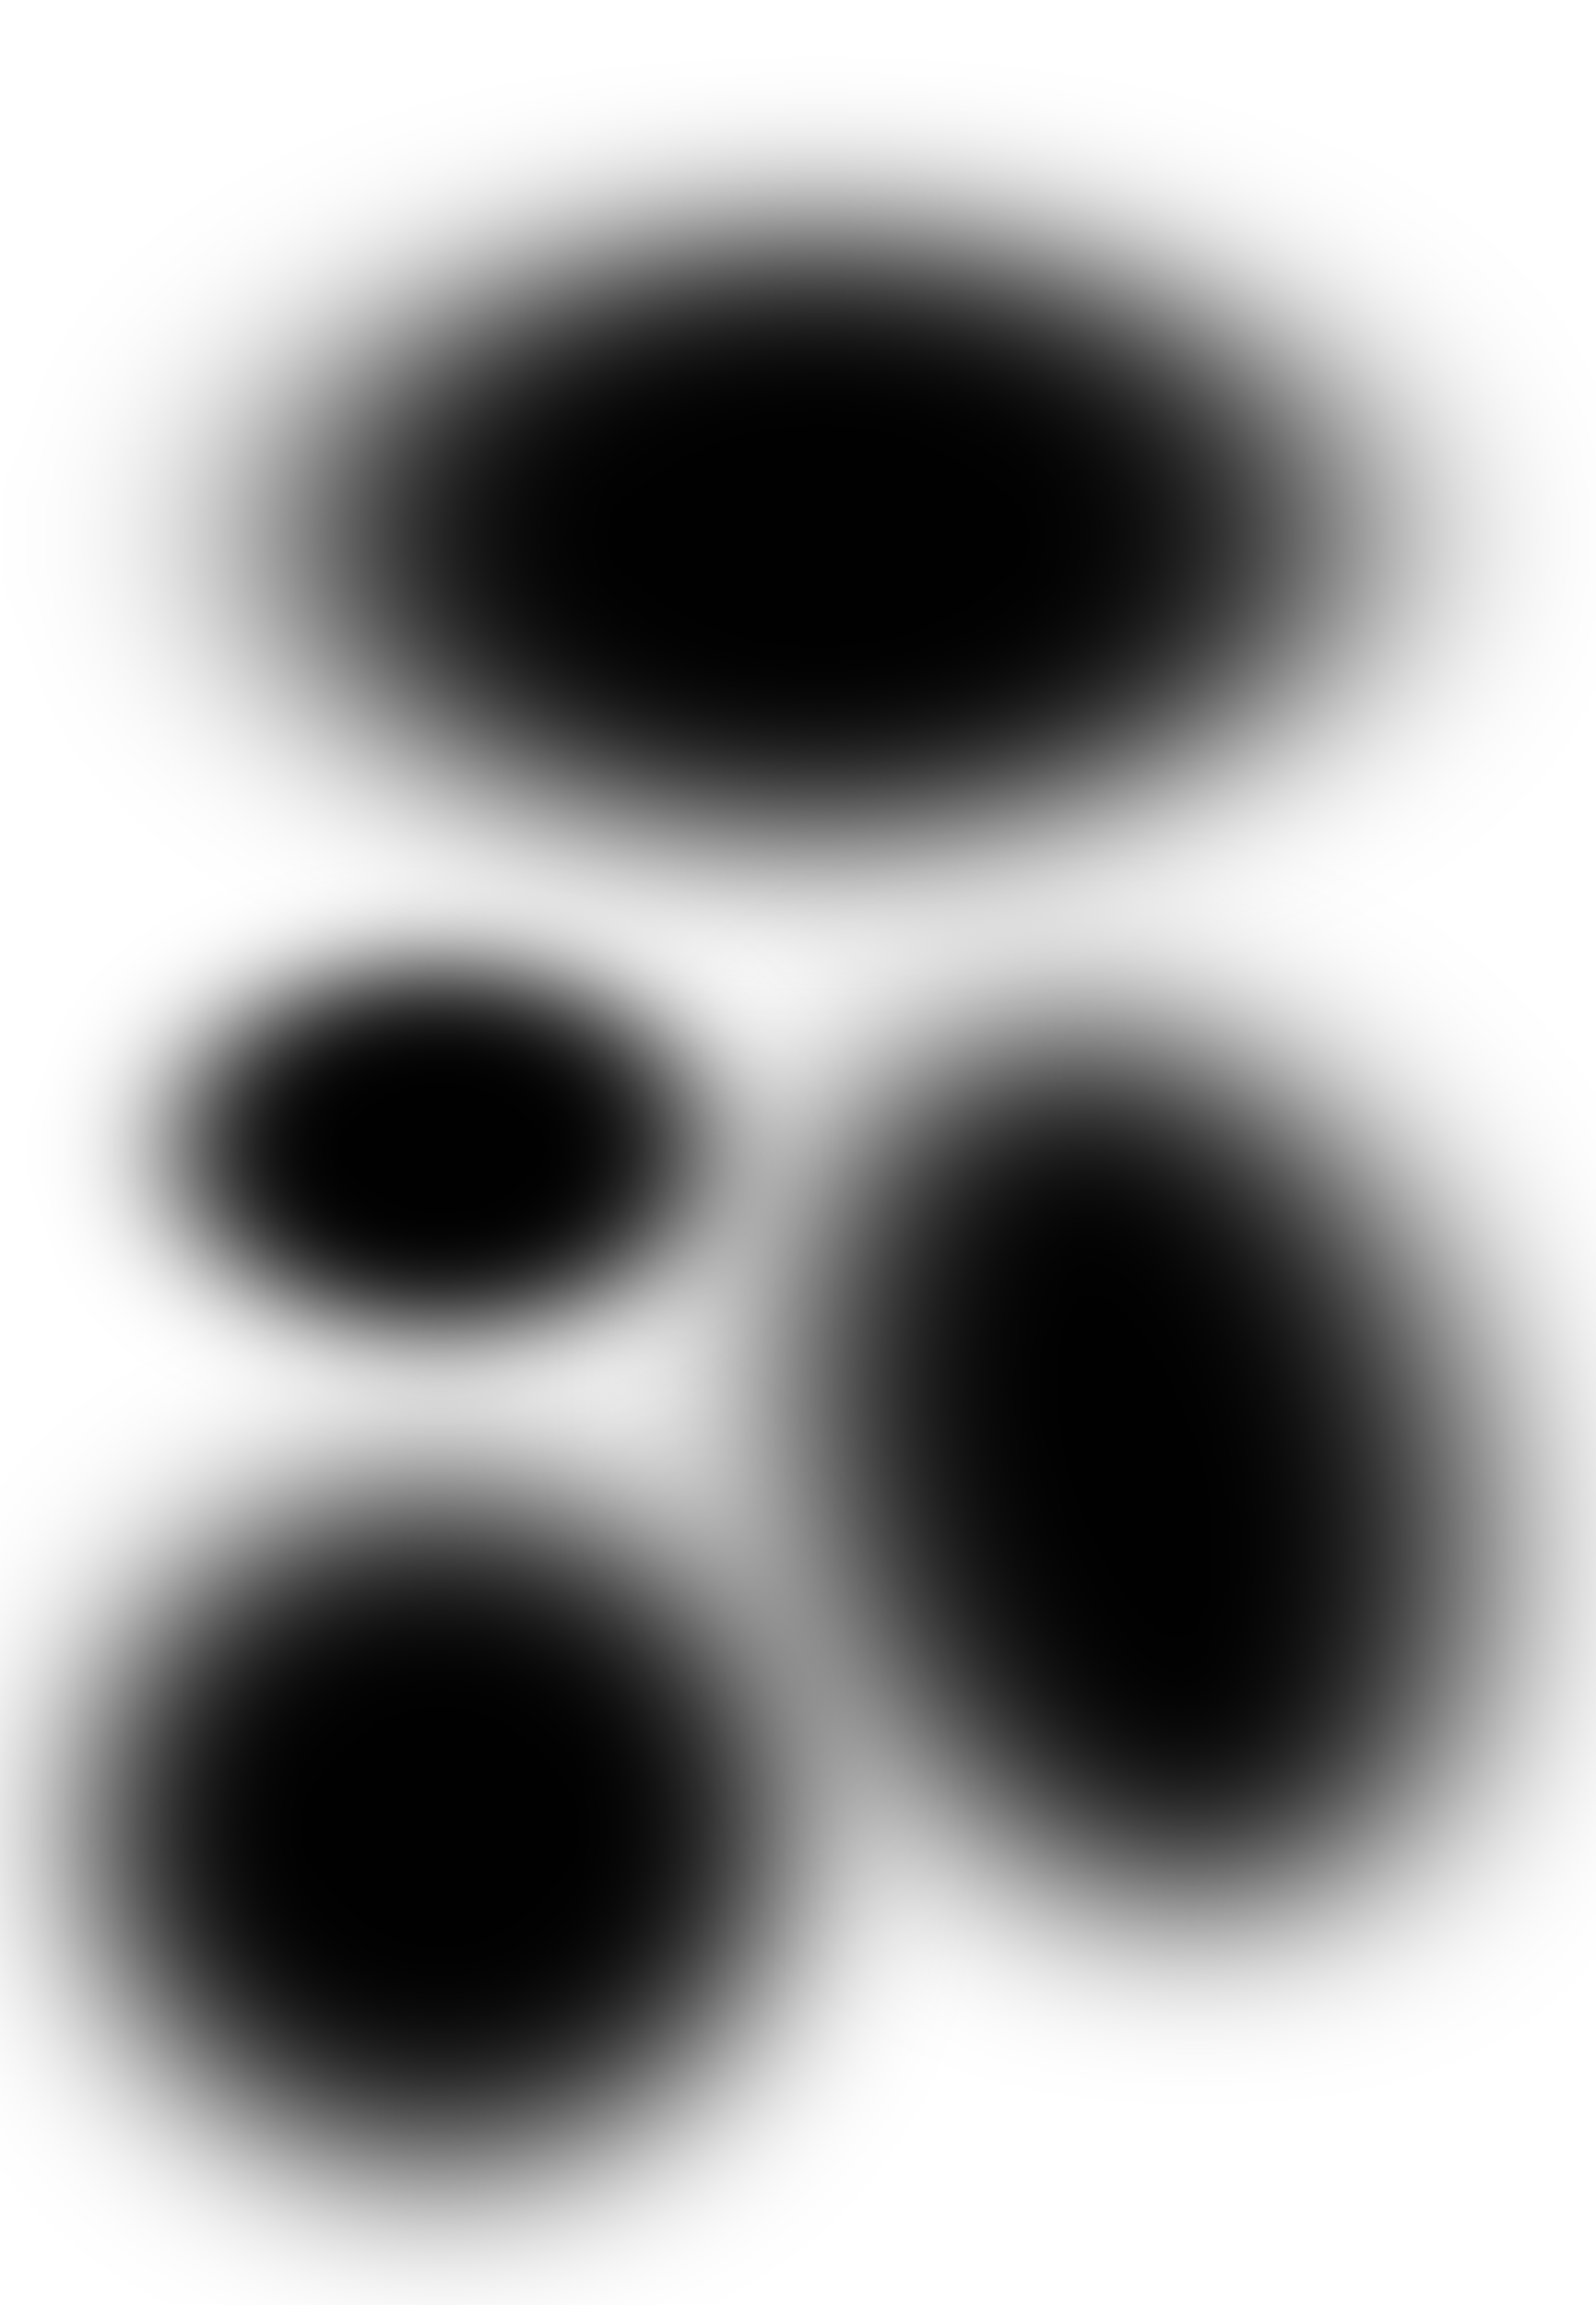
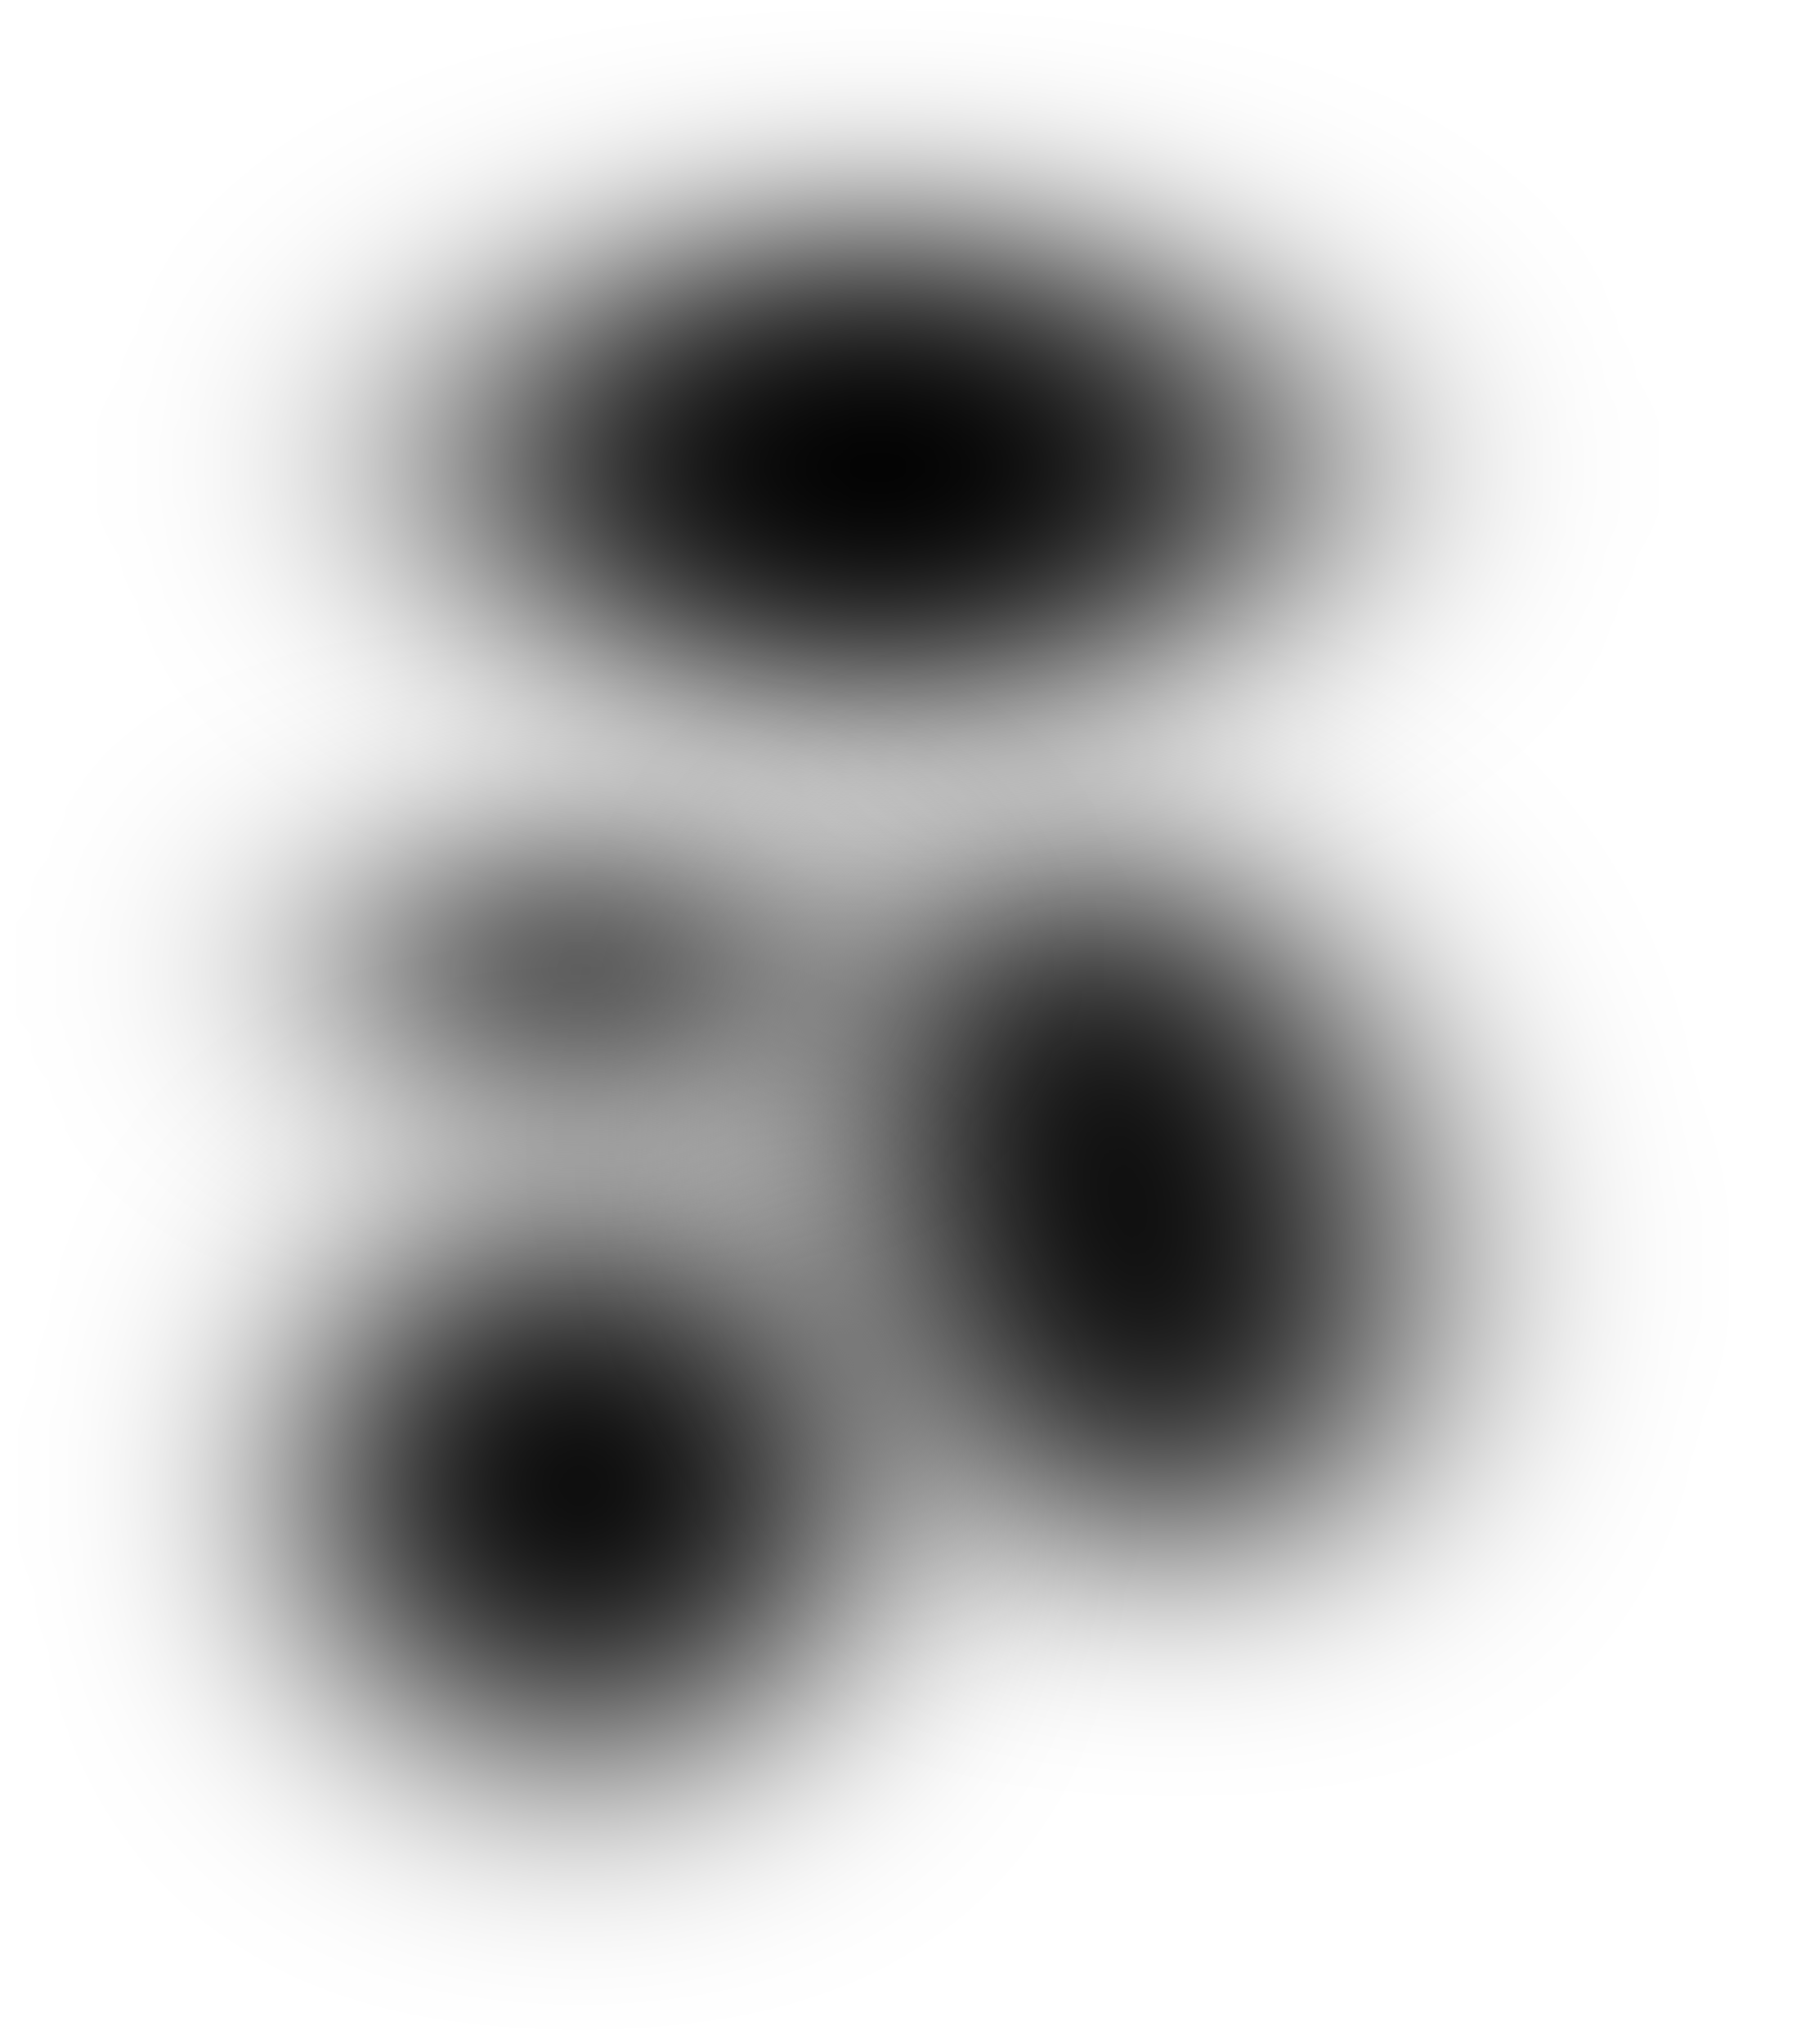
- <svg xmlns="http://www.w3.org/2000/svg" id="svg6821" version="1.1" viewBox="0 0 138.803 200.547" height="200.547mm" width="138.803mm">
+ <svg xmlns="http://www.w3.org/2000/svg" id="svg6821" version="1.1" viewBox="0 0 199.611 225.399" height="225.399mm" width="199.611mm">
  <defs id="defs6815">
-     <filter style="color-interpolation-filters:sRGB" id="filter6299" x="-0.287" width="1.573" y="-0.298" height="1.596">
-       <feGaussianBlur stdDeviation="7.263" id="feGaussianBlur6301" />
-     </filter>
    <filter style="color-interpolation-filters:sRGB" id="filter6564" x="-0.29" width="1.581" y="-0.302" height="1.604">
      <feGaussianBlur stdDeviation="7.358" id="feGaussianBlur6566" />
-     </filter>
-     <filter height="1.604" y="-0.302" width="1.581" x="-0.29" id="filter6564-1" style="color-interpolation-filters:sRGB">
-       <feGaussianBlur id="feGaussianBlur6566-0" stdDeviation="7.358" />
    </filter>
    <filter height="1.604" y="-0.302" width="1.581" x="-0.29" id="filter6564-7" style="color-interpolation-filters:sRGB">
      <feGaussianBlur id="feGaussianBlur6566-5" stdDeviation="7.358" />
    </filter>
+     <filter height="1.951" y="-0.476" width="1.915" x="-0.457" id="filter1375" style="color-interpolation-filters:sRGB">
+       <feGaussianBlur id="feGaussianBlur1377" stdDeviation="11.585" />
+     </filter>
+     <filter height="2.009" y="-0.505" width="1.912" x="-0.456" id="filter1379" style="color-interpolation-filters:sRGB">
+       <feGaussianBlur id="feGaussianBlur1381" stdDeviation="12.024" />
+     </filter>
+     <filter height="2.106" y="-0.553" width="2.063" x="-0.532" id="filter1383" style="color-interpolation-filters:sRGB">
+       <feGaussianBlur id="feGaussianBlur1385" stdDeviation="13.466" />
+     </filter>
+     <filter height="2.811" y="-0.905" width="2.741" x="-0.87" id="filter1387" style="color-interpolation-filters:sRGB">
+       <feGaussianBlur id="feGaussianBlur1389" stdDeviation="22.053" />
+     </filter>
  </defs>
-   <g transform="translate(-19.80086,-25.21442)" id="layer1">
-     <ellipse transform="matrix(1.495917,0,0,0.9031822,-18.3544,6.959137)" cx="73.12" cy="71.879" rx="30.402" ry="29.233" style="display:inline;fill:#000000;fill-opacity:0.996;stroke:none;stroke-width:1;stroke-dashoffset:132.057;stroke-opacity:0.898;filter:url(#filter6299)" id="path6084" />
-     <ellipse transform="matrix(0.8879154,-0.2777407,0.4024648,1.286649,-40.73345,6.404538)" ry="29.233" rx="30.402" cy="138.946" cx="116.422" id="path6084-0" style="display:inline;fill:#000000;fill-opacity:0.996;stroke:none;stroke-width:1;stroke-dashoffset:132.057;stroke-opacity:0.898;filter:url(#filter6564)" />
-     <ellipse style="display:inline;fill:#000000;fill-opacity:0.996;stroke:none;stroke-width:1;stroke-dashoffset:132.057;stroke-opacity:0.898;filter:url(#filter6564-1)" id="path6084-0-5" cx="58.109" cy="184.214" rx="30.402" ry="29.233" />
-     <ellipse style="display:inline;fill:#000000;fill-opacity:0.996;stroke:none;stroke-width:1;stroke-dashoffset:132.057;stroke-opacity:0.898;filter:url(#filter6564-7)" id="path6084-0-2" cx="-42868.637" cy="-30754.457" rx="30.402" ry="29.233" transform="matrix(0.7518233,0,0,0.549081,32287.861,17011.827)" />
+   <g transform="translate(5.80693,-20.36491)" id="layer1">
+     <ellipse transform="matrix(1.495917,0,0,0.9031822,-18.3544,6.959137)" cx="73.12" cy="71.879" rx="30.402" ry="29.233" style="display:inline;fill:#000000;fill-opacity:0.996;stroke:none;stroke-width:1;stroke-dashoffset:132.057;stroke-opacity:0.898;filter:url(#filter1375)" id="path6084" />
+     <ellipse transform="matrix(0.8879154,-0.2777407,0.4024648,1.286649,-40.73345,6.404538)" ry="29.233" rx="30.402" cy="138.946" cx="116.422" id="path6084-0" style="display:inline;fill:#000000;fill-opacity:0.996;stroke:none;stroke-width:1;stroke-dashoffset:132.057;stroke-opacity:0.898;filter:url(#filter1379)" />
+     <ellipse style="display:inline;fill:#000000;fill-opacity:0.996;stroke:none;stroke-width:1;stroke-dashoffset:132.057;stroke-opacity:0.898;filter:url(#filter1383)" id="path6084-0-5" cx="58.109" cy="184.214" rx="30.402" ry="29.233" />
+     <ellipse style="display:inline;fill:#000000;fill-opacity:0.996;stroke:none;stroke-width:1;stroke-dashoffset:132.057;stroke-opacity:0.898;filter:url(#filter1387)" id="path6084-0-2" cx="-42868.637" cy="-30754.457" rx="30.402" ry="29.233" transform="matrix(0.7683753,0,0,0.4852406,32997.422,15050.588)" />
  </g>
</svg>
